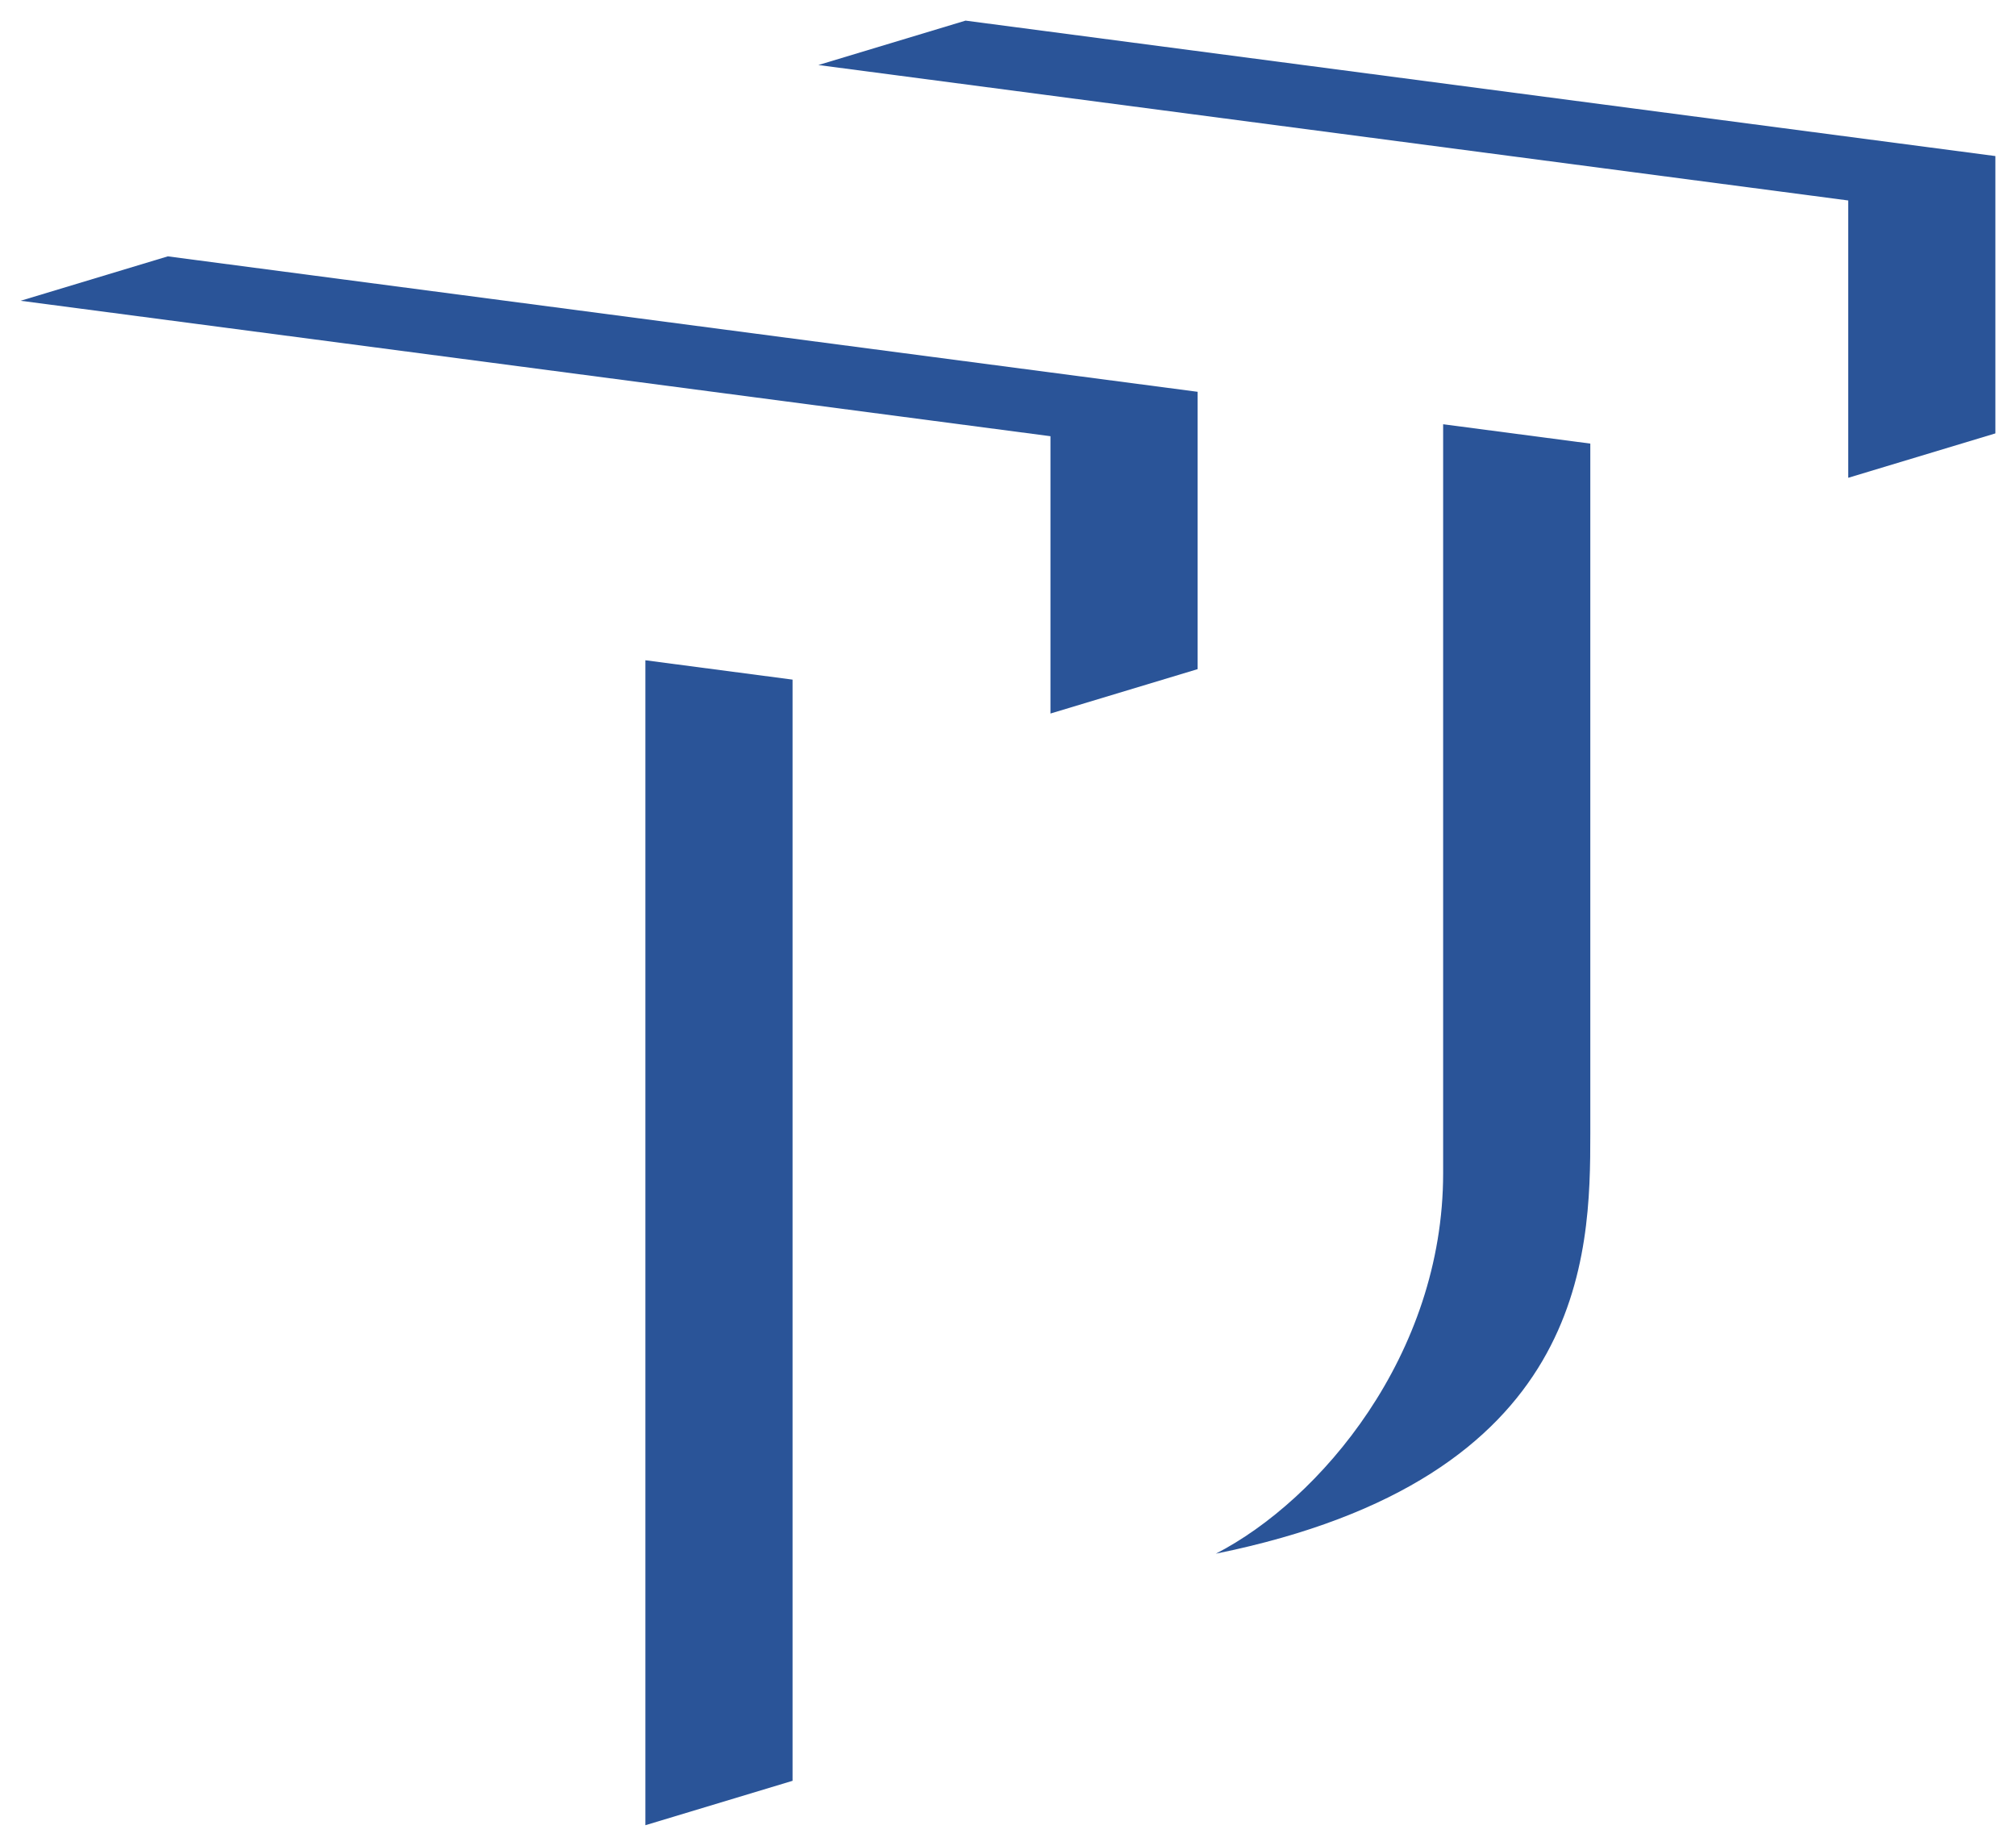
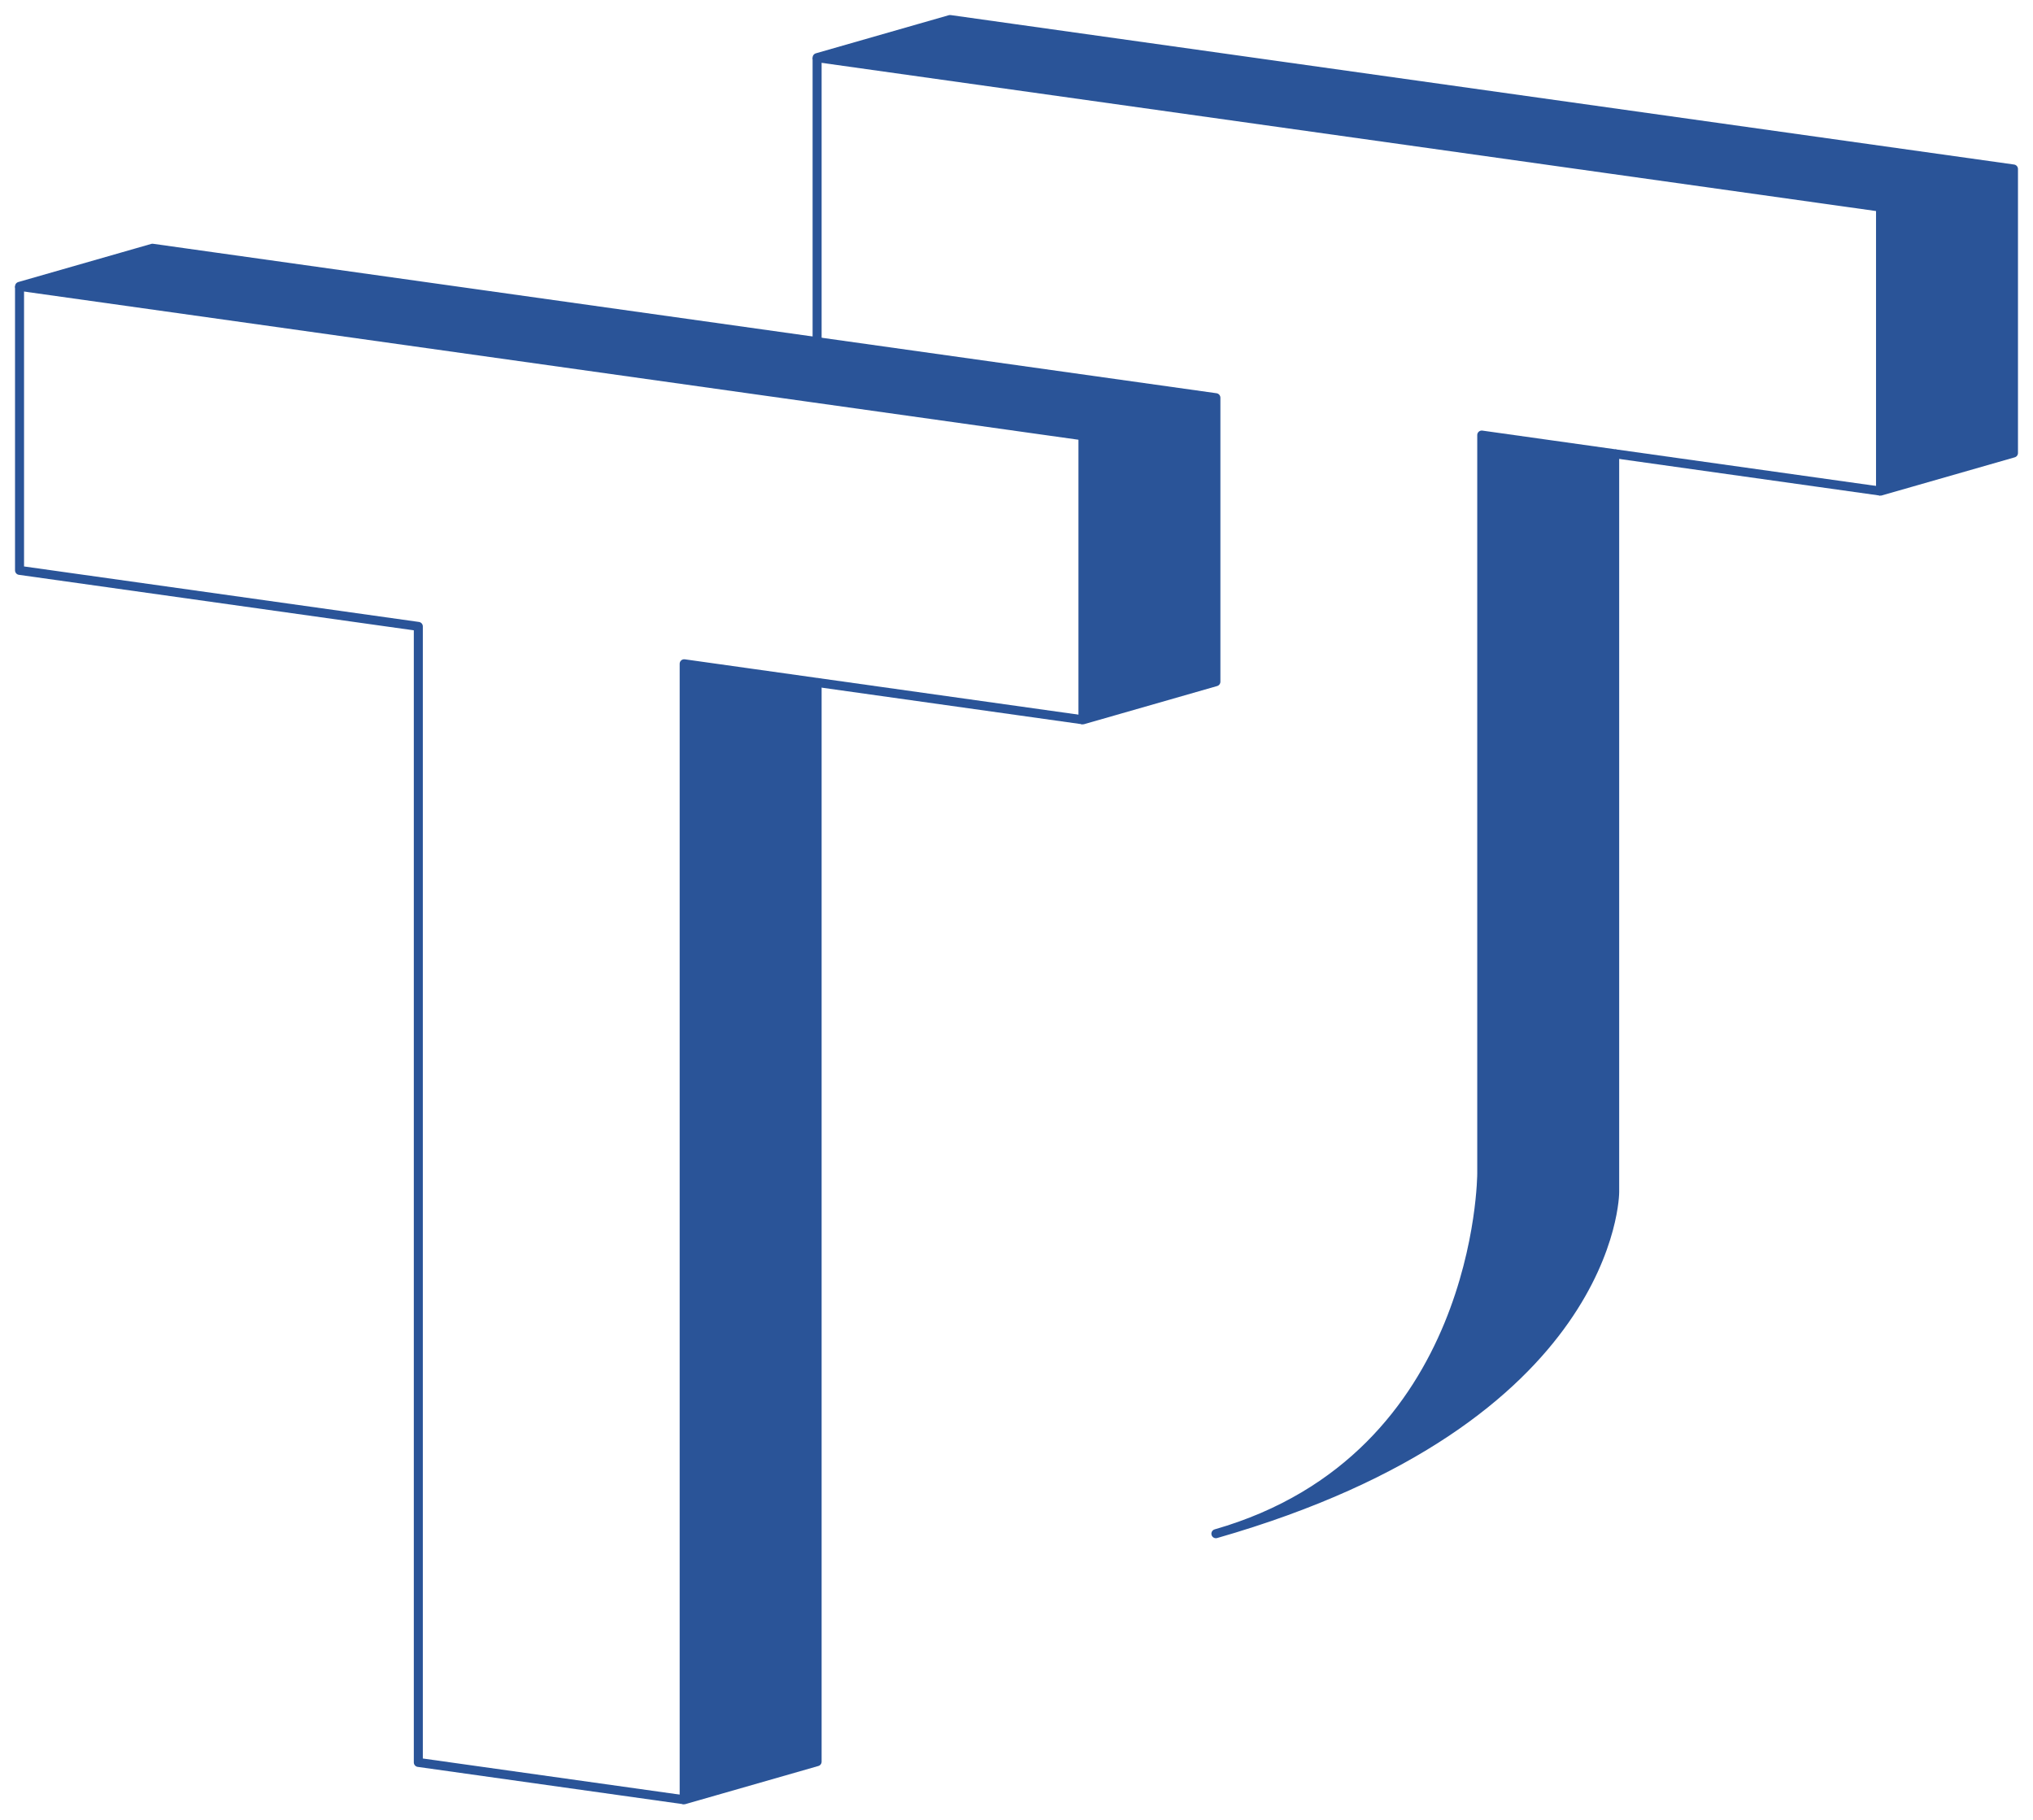
- <svg xmlns="http://www.w3.org/2000/svg" id="svg5" version="1.1" viewBox="0 0 977.79 895.184" height="895.184" width="977.79">
-   <g transform="translate(-122.5907,-235.6168)">
-     <g transform="translate(71.10482,112.408)">
-       <path style="fill:#2a5498;fill-opacity:1;stroke:none;stroke-width:1.566px;stroke-linecap:butt;stroke-linejoin:miter;stroke-opacity:1" d="m 364.507,443.422 v 564.971 l 71.38,-21.537 V 452.809 Z" />
-       <path style="fill:#2a5498;fill-opacity:1;stroke-width:1.566" d="m 560.973,469.26 71.38,-21.537 V 313.223 L 132.866,247.537 61.486,269.075 560.973,334.76" />
-       <path style="fill:#2a5498;fill-opacity:1;stroke:none;stroke-width:1.566px;stroke-linecap:butt;stroke-linejoin:miter;stroke-opacity:1" d="m 751.43,328.957 v 363.257 c 0,88.316 -59.897,158.596 -110.249,184.493 C 821.247,840.201 822.81,732.08 822.81,672.901 v -334.557 z" />
-       <path style="fill:#2a5498;fill-opacity:1;stroke-width:1.566" d="m 519.789,133.209 -71.38,21.537 499.487,65.685 v 134.5 l 71.38,-21.537 V 198.894 Z" />
-     </g>
+ <svg xmlns="http://www.w3.org/2000/svg" version="1.1" viewBox="0 0 676.407 605.293" height="605.293" width="676.407">
+   <g transform="translate(-126.1813,-112.3501)">
+     <path style="fill:#2a5498;fill-opacity:1;stroke:#2a5498;stroke-width:3;stroke-linecap:butt;stroke-linejoin:round;stroke-miterlimit:4;stroke-dasharray:none;stroke-opacity:1;paint-order:normal" d="m 132.681,207.624 44.227,-12.682 353.817,49.726 v 94.488 l -44.227,12.682 v -94.488 z" />
+     <path style="fill:#2a5498;fill-opacity:1;stroke:#2a5498;stroke-width:3;stroke-linecap:butt;stroke-linejoin:round;stroke-miterlimit:4;stroke-dasharray:none;stroke-opacity:1;paint-order:normal" d="m 353.817,333.19 44.227,6.216 v 359.055 l -44.227,12.682 z" />
+     <path style="fill:none;fill-opacity:1;stroke:#2a5498;stroke-width:3;stroke-linecap:butt;stroke-linejoin:round;stroke-miterlimit:4;stroke-dasharray:none;stroke-opacity:1;paint-order:normal" d="M 353.817,711.143 265.363,698.712 V 320.759 L 132.681,302.112 v -94.488" />
+     <path style="fill:none;fill-opacity:1;stroke:#2a5498;stroke-width:3;stroke-linecap:butt;stroke-linejoin:round;stroke-miterlimit:4;stroke-dasharray:none;stroke-opacity:1;paint-order:normal" d="m 398.044,339.406 88.454,12.431" />
+     <path style="fill:#2a5498;fill-opacity:1;stroke:#2a5498;stroke-width:3;stroke-linecap:butt;stroke-linejoin:round;stroke-miterlimit:4;stroke-dasharray:none;stroke-opacity:1;paint-order:normal" d="m 398.044,131.532 44.227,-12.682 353.817,49.726 v 94.488 l -44.227,12.682 v -94.488 z" />
+     <path style="fill:none;fill-opacity:1;stroke:#2a5498;stroke-width:3;stroke-linecap:butt;stroke-linejoin:round;stroke-miterlimit:4;stroke-dasharray:none;stroke-opacity:1;paint-order:normal" d="m 398.044,131.532 v 94.488" />
+     <path style="fill:#2a5498;fill-opacity:1;stroke:#2a5498;stroke-width:3;stroke-linecap:butt;stroke-linejoin:round;stroke-miterlimit:4;stroke-dasharray:none;stroke-opacity:1;paint-order:normal" d="M 663.407,508.984 V 263.314 l -44.227,-6.216 v 245.669 c 0,0 0,94.488 -88.454,119.852 132.681,-38.046 132.681,-113.636 132.681,-113.636 z" />
+     <path style="fill:none;fill-opacity:1;stroke:#2a5498;stroke-width:3;stroke-linecap:butt;stroke-linejoin:round;stroke-miterlimit:4;stroke-dasharray:none;stroke-opacity:1;paint-order:normal" d="m 663.407,263.314 88.454,12.431" />
  </g>
</svg>
